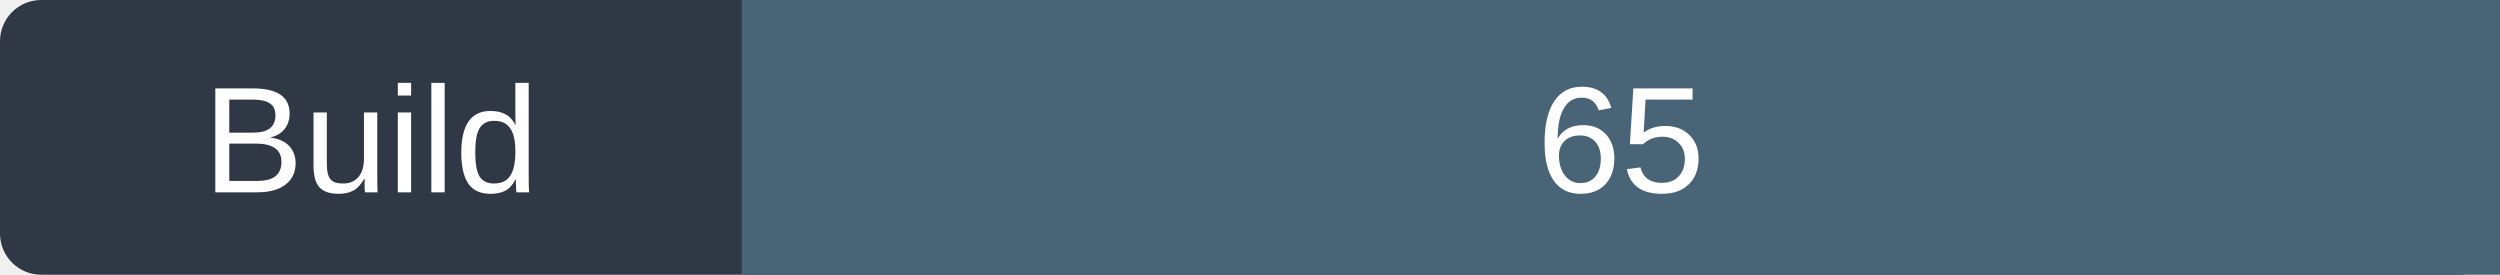
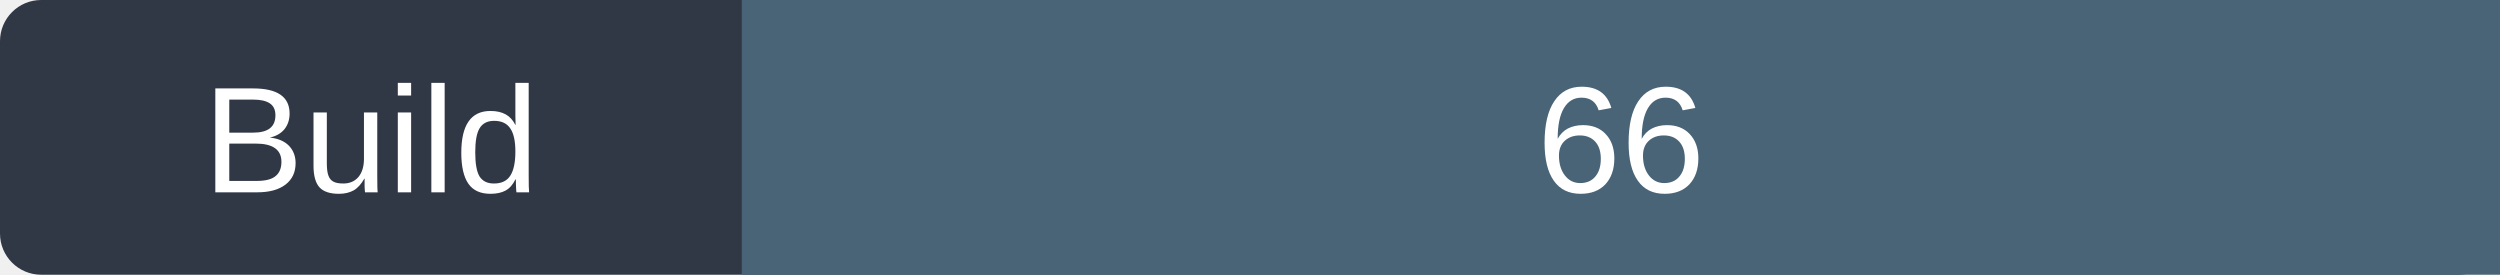
- <svg xmlns="http://www.w3.org/2000/svg" width="182" height="20" role="img" aria-label="Build: 65">
+ <svg xmlns="http://www.w3.org/2000/svg" width="182" height="20" role="img" aria-label="Build: 66">
  <rect width="182" height="20" rx="3" fill="#303846" />
  <path d="M54 0h128v20H54z" fill="#496477" />
  <g fill="#fff" text-anchor="middle" font-family="Verdana,Arial,sans-serif" font-size="11">
    <text x="27.0" y="14">Build</text>
-     <text x="118.0" y="14">65</text>
+     <text x="118.0" y="14">66</text>
  </g>
</svg>
